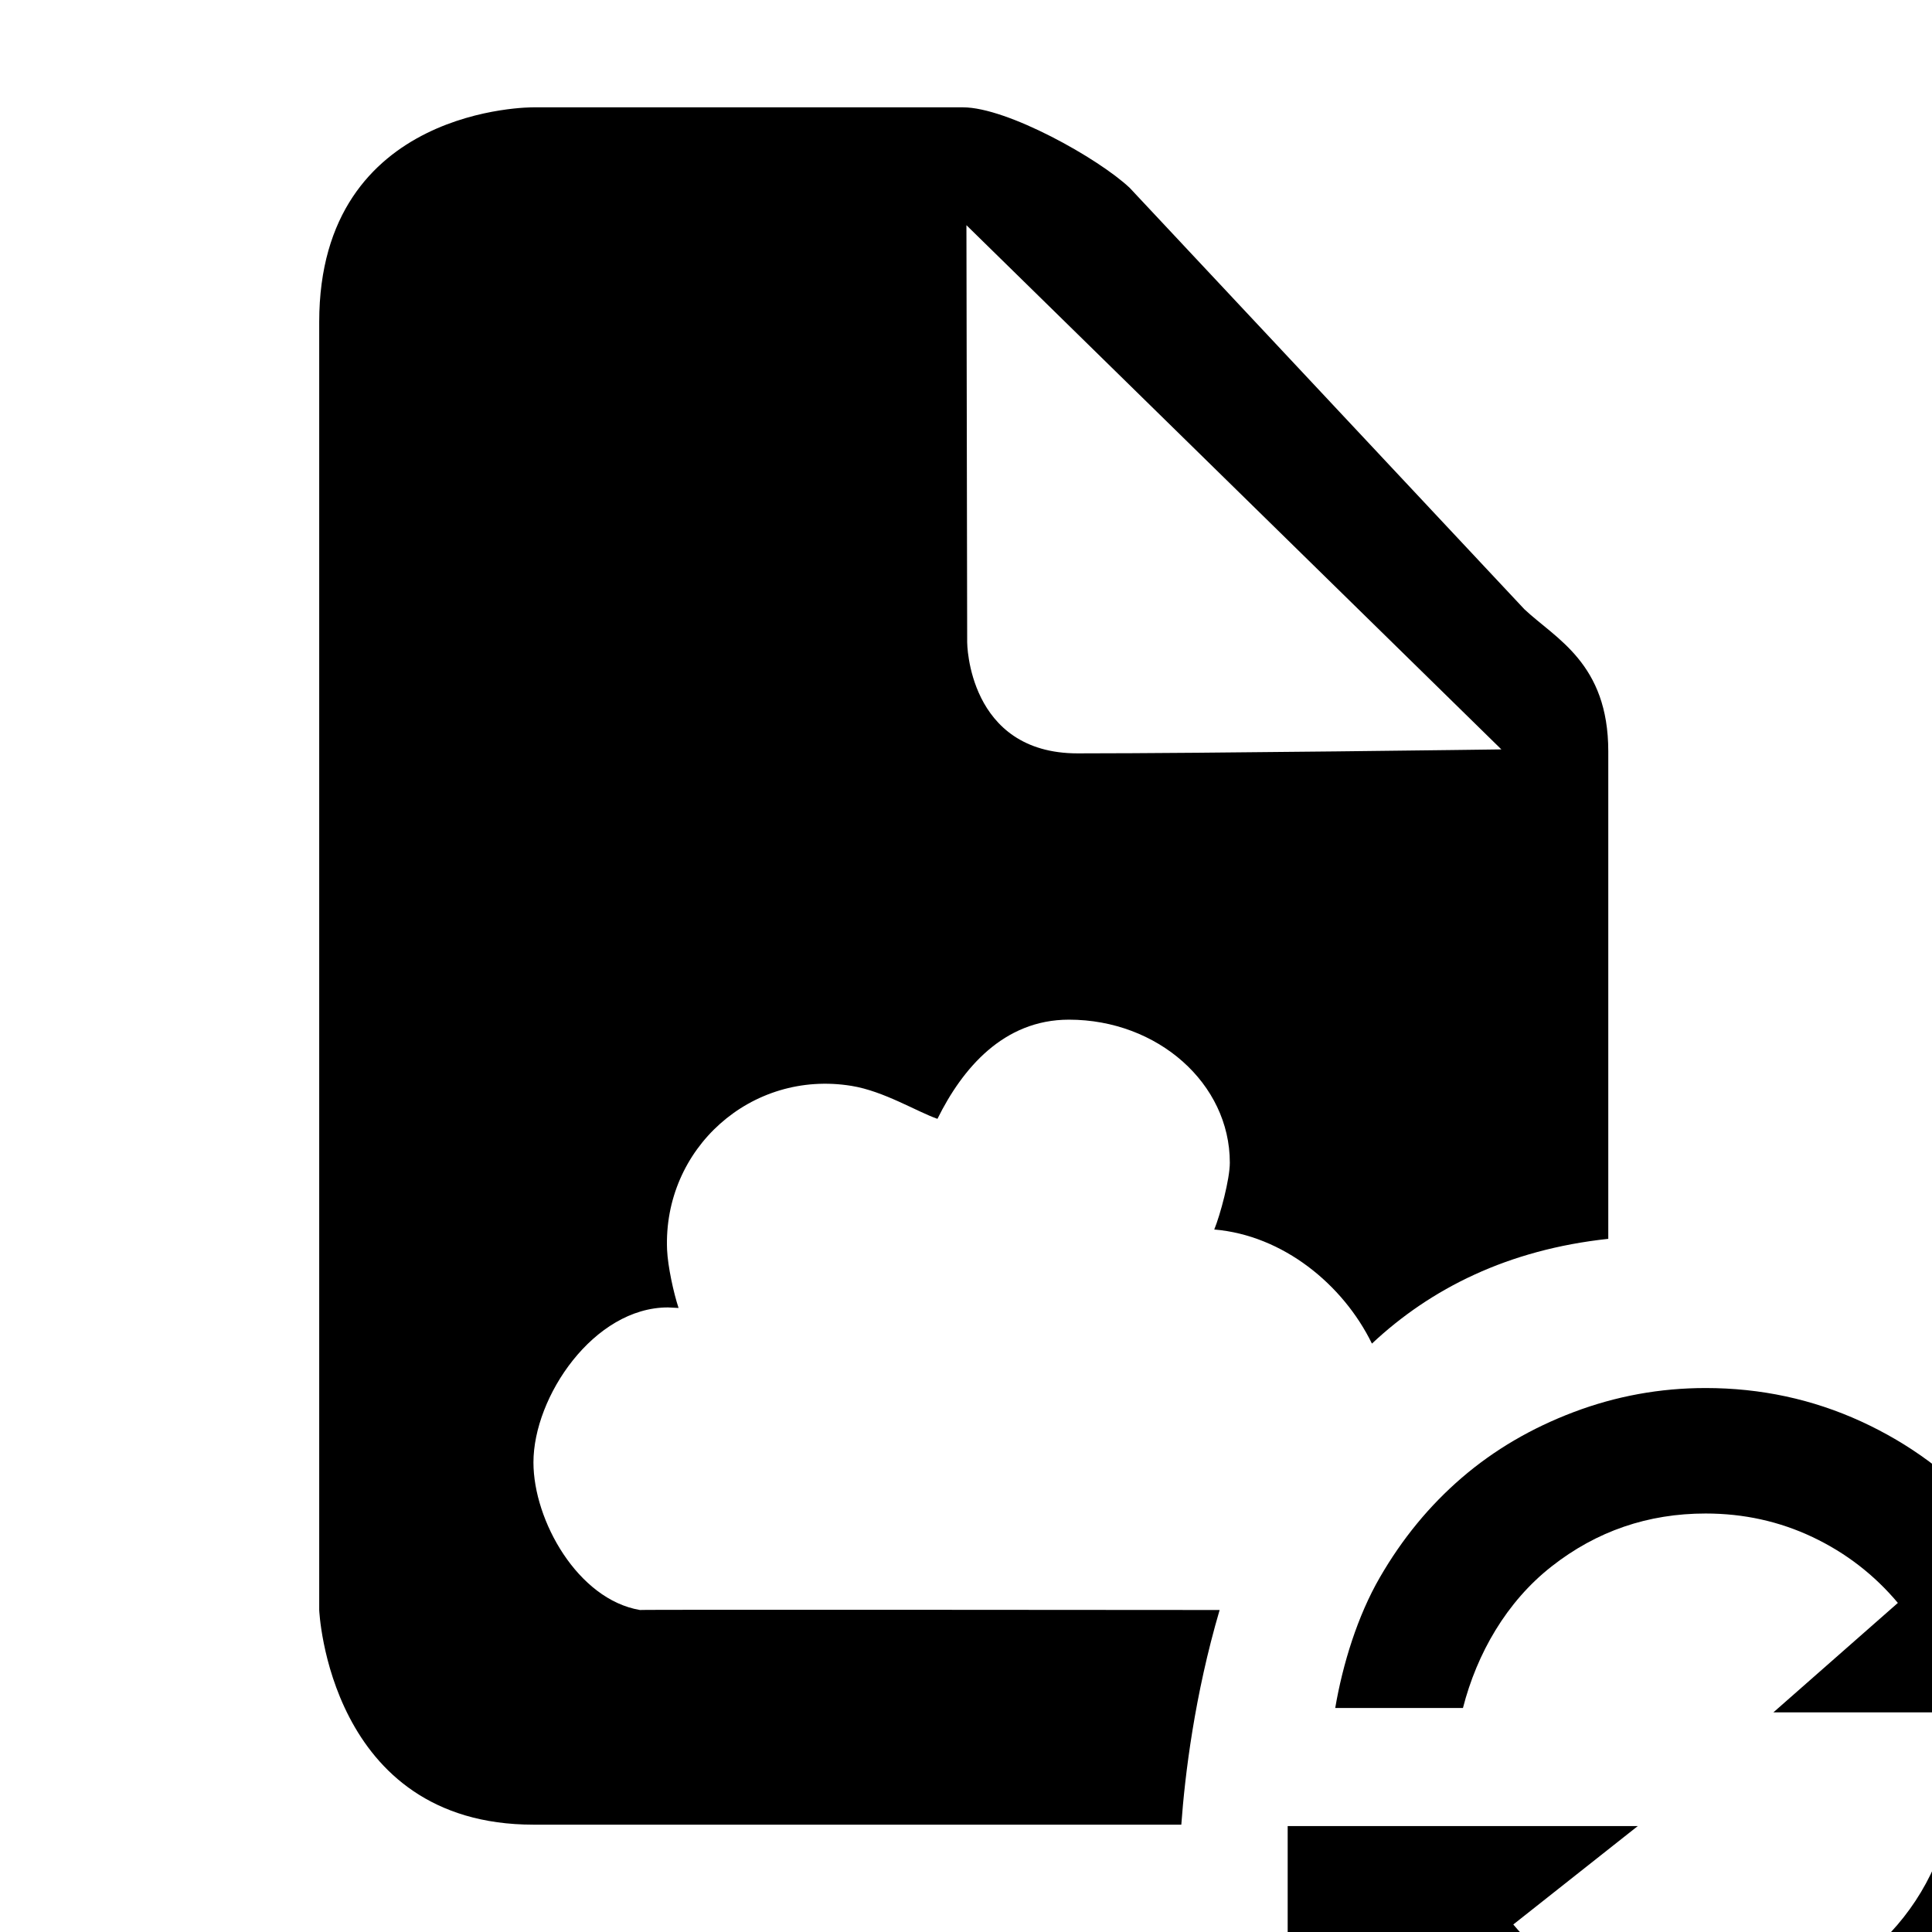
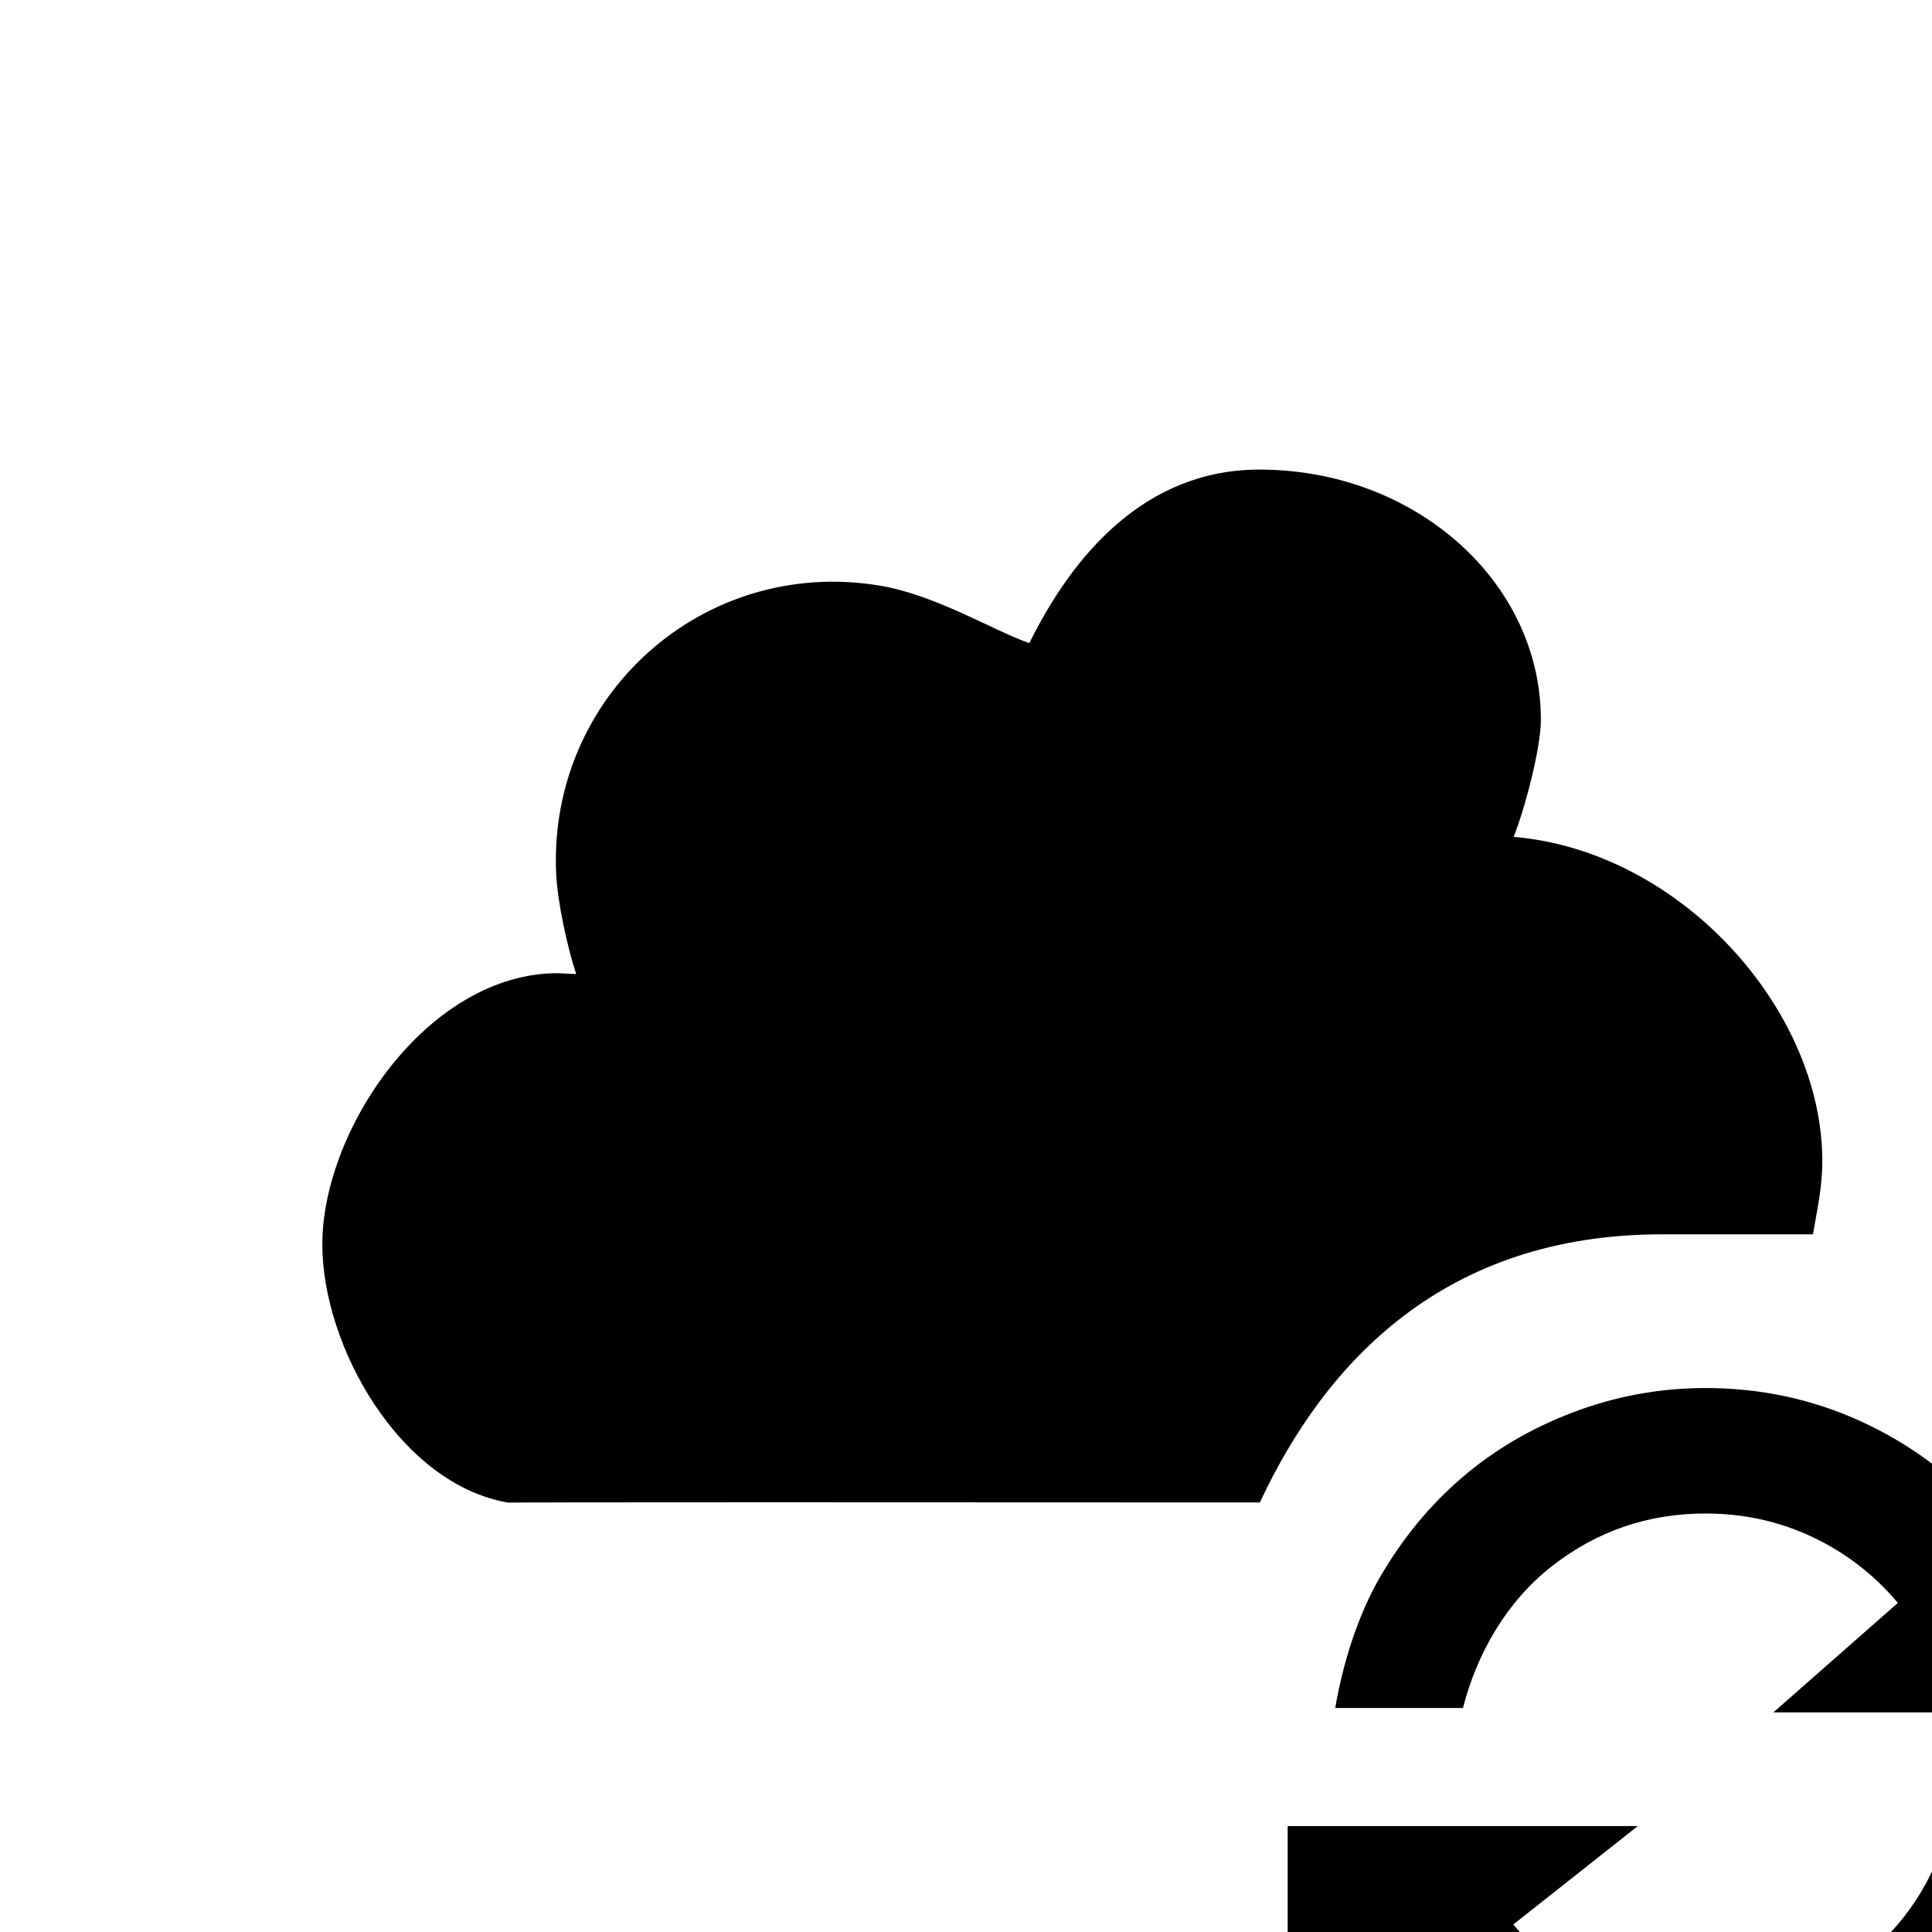
- <svg xmlns="http://www.w3.org/2000/svg" id="layer-cloud-linked-alert" preserveAspectRatio="xMidYMid" width="100%" height="100%" viewBox="0 0 18 18">
-   <path d="M12.782,12.518 C12.513,11.967 11.953,11.509 11.313,11.455 C11.369,11.318 11.458,10.987 11.458,10.832 C11.458,10.095 10.786,9.500 9.959,9.500 C9.348,9.500 8.965,9.957 8.734,10.424 C8.542,10.357 8.235,10.166 7.934,10.117 C6.997,9.964 6.176,10.703 6.215,11.644 C6.222,11.799 6.275,12.043 6.322,12.186 L6.223,12.181 C5.533,12.181 4.970,13.012 4.970,13.625 C4.970,14.167 5.384,14.902 5.962,15.000 C5.957,14.995 11.066,15.000 11.363,15.000 C11.130,15.794 11.040,16.533 11.006,17.000 L5.718,17.000 C5.768,17.000 5.609,17.000 4.970,17.000 C3.059,17.000 2.974,15.000 2.974,15.000 L2.974,3.000 C2.974,0.980 4.970,1.000 4.970,1.000 L8.972,1.000 C9.384,1.000 10.233,1.475 10.525,1.750 L14.202,5.676 C14.494,5.951 14.984,6.179 14.984,7.000 L14.984,11.542 C14.051,11.642 13.330,12.004 12.782,12.518 ZM9.004,2.098 L9.011,5.985 C9.011,5.985 9.015,7.019 10.040,7.019 C11.229,7.019 13.988,6.982 13.988,6.982 L9.004,2.098 Z" />
-   <path d="M17.339,13.243 C16.887,13.036 16.404,12.932 15.891,12.932 C15.466,12.932 15.056,13.007 14.662,13.156 C14.268,13.305 13.920,13.509 13.619,13.768 C13.318,14.027 13.064,14.336 12.856,14.696 C12.648,15.055 12.510,15.503 12.440,15.913 L13.630,15.913 C13.760,15.405 14.036,14.923 14.456,14.594 C14.875,14.265 15.354,14.101 15.891,14.101 C16.245,14.101 16.578,14.174 16.888,14.321 C17.198,14.468 17.463,14.673 17.682,14.934 L16.522,15.954 L19.391,15.954 L19.391,12.982 L18.508,14.108 C18.182,13.739 17.792,13.451 17.339,13.243 ZM17.326,18.269 C16.906,18.598 16.427,18.763 15.891,18.763 C15.536,18.763 15.203,18.689 14.893,18.542 C14.583,18.395 14.318,18.191 14.099,17.930 L15.259,17.013 L11.997,17.013 L11.997,19.922 L13.273,18.756 C13.599,19.124 13.989,19.413 14.442,19.620 C14.894,19.828 15.377,19.932 15.891,19.932 C16.460,19.932 16.992,19.805 17.487,19.550 C17.981,19.296 18.391,18.947 18.715,18.504 C19.039,18.060 19.248,17.563 19.342,17.013 L18.152,17.013 C18.021,17.522 17.745,17.940 17.326,18.269 Z" />
+ <svg xmlns="http://www.w3.org/2000/svg" id="layer-cloud-alert" preserveAspectRatio="xMidYMid" width="100%" height="100%" viewBox="0 0 18 18">
+   <path d="M17.339,13.243 C16.887,13.036 16.404,12.932 15.891,12.932 C15.466,12.932 15.056,13.007 14.662,13.156 C14.268,13.305 13.920,13.509 13.619,13.768 C13.318,14.027 13.064,14.337 12.856,14.696 C12.648,15.055 12.510,15.503 12.440,15.913 L13.630,15.913 C13.760,15.405 14.036,14.923 14.456,14.594 C14.875,14.265 15.354,14.101 15.891,14.101 C16.245,14.101 16.578,14.174 16.888,14.321 C17.198,14.468 17.463,14.673 17.682,14.934 L16.522,15.954 L19.391,15.954 L19.391,12.983 L18.508,14.108 C18.182,13.739 17.792,13.451 17.339,13.243 ZM17.326,18.269 C16.906,18.599 16.427,18.763 15.891,18.763 C15.536,18.763 15.203,18.689 14.893,18.542 C14.583,18.395 14.318,18.191 14.099,17.930 L15.259,17.013 L11.997,17.013 L11.997,19.922 L13.273,18.756 C13.599,19.125 13.989,19.413 14.442,19.620 C14.894,19.828 15.377,19.932 15.891,19.932 C16.460,19.932 16.992,19.805 17.487,19.550 C17.981,19.296 18.391,18.947 18.715,18.504 C19.039,18.061 19.248,17.564 19.342,17.013 L18.152,17.013 C18.021,17.522 17.745,17.940 17.326,18.269 Z" />
+   <path d="M15.484,11.500 C13.463,11.500 12.352,12.683 11.738,13.998 C8.921,13.996 4.732,13.995 4.737,14.000 C3.727,13.829 3.003,12.542 3.003,11.594 C3.003,10.522 3.987,9.067 5.196,9.067 L5.368,9.075 C5.286,8.826 5.192,8.399 5.181,8.128 C5.113,6.481 6.550,5.187 8.190,5.455 C8.716,5.541 9.253,5.875 9.590,5.992 C9.993,5.176 10.665,4.375 11.734,4.375 C13.180,4.375 14.356,5.416 14.356,6.706 C14.356,6.978 14.200,7.556 14.102,7.797 C15.656,7.928 16.978,9.403 16.978,10.817 C16.978,11.068 16.928,11.279 16.891,11.500 C16.528,11.500 16.073,11.500 15.484,11.500 Z" />
</svg>
